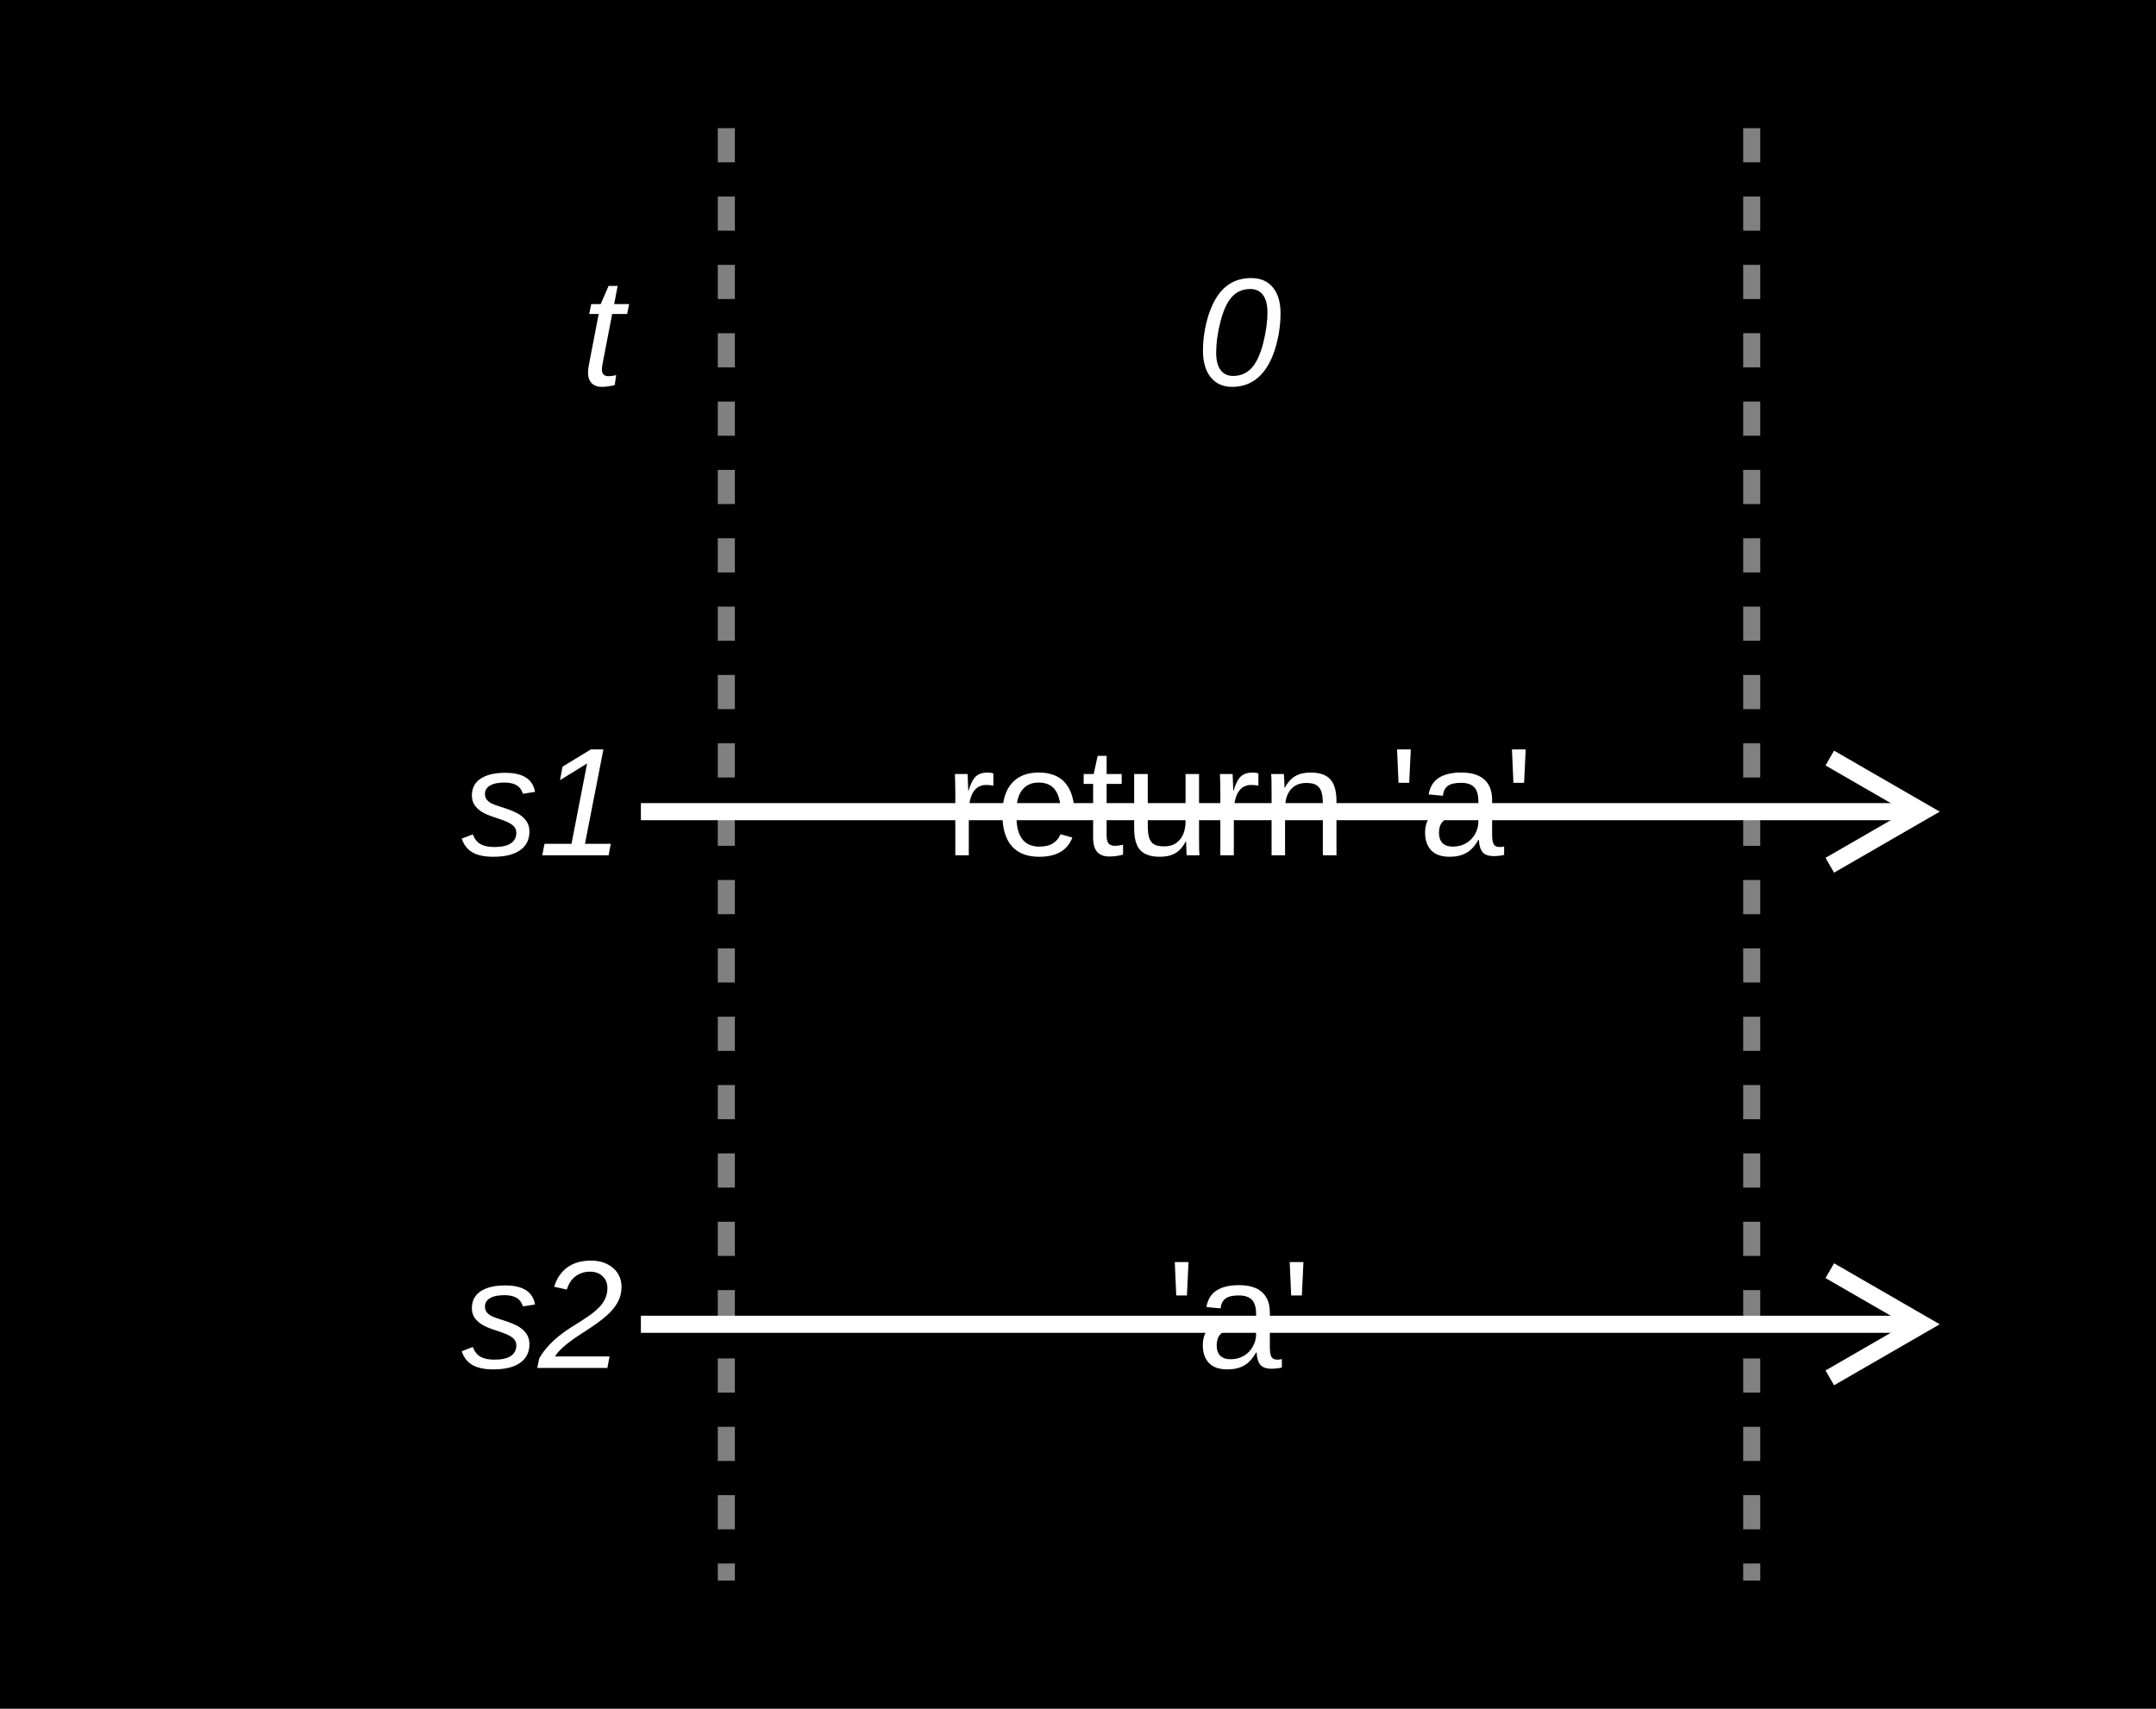
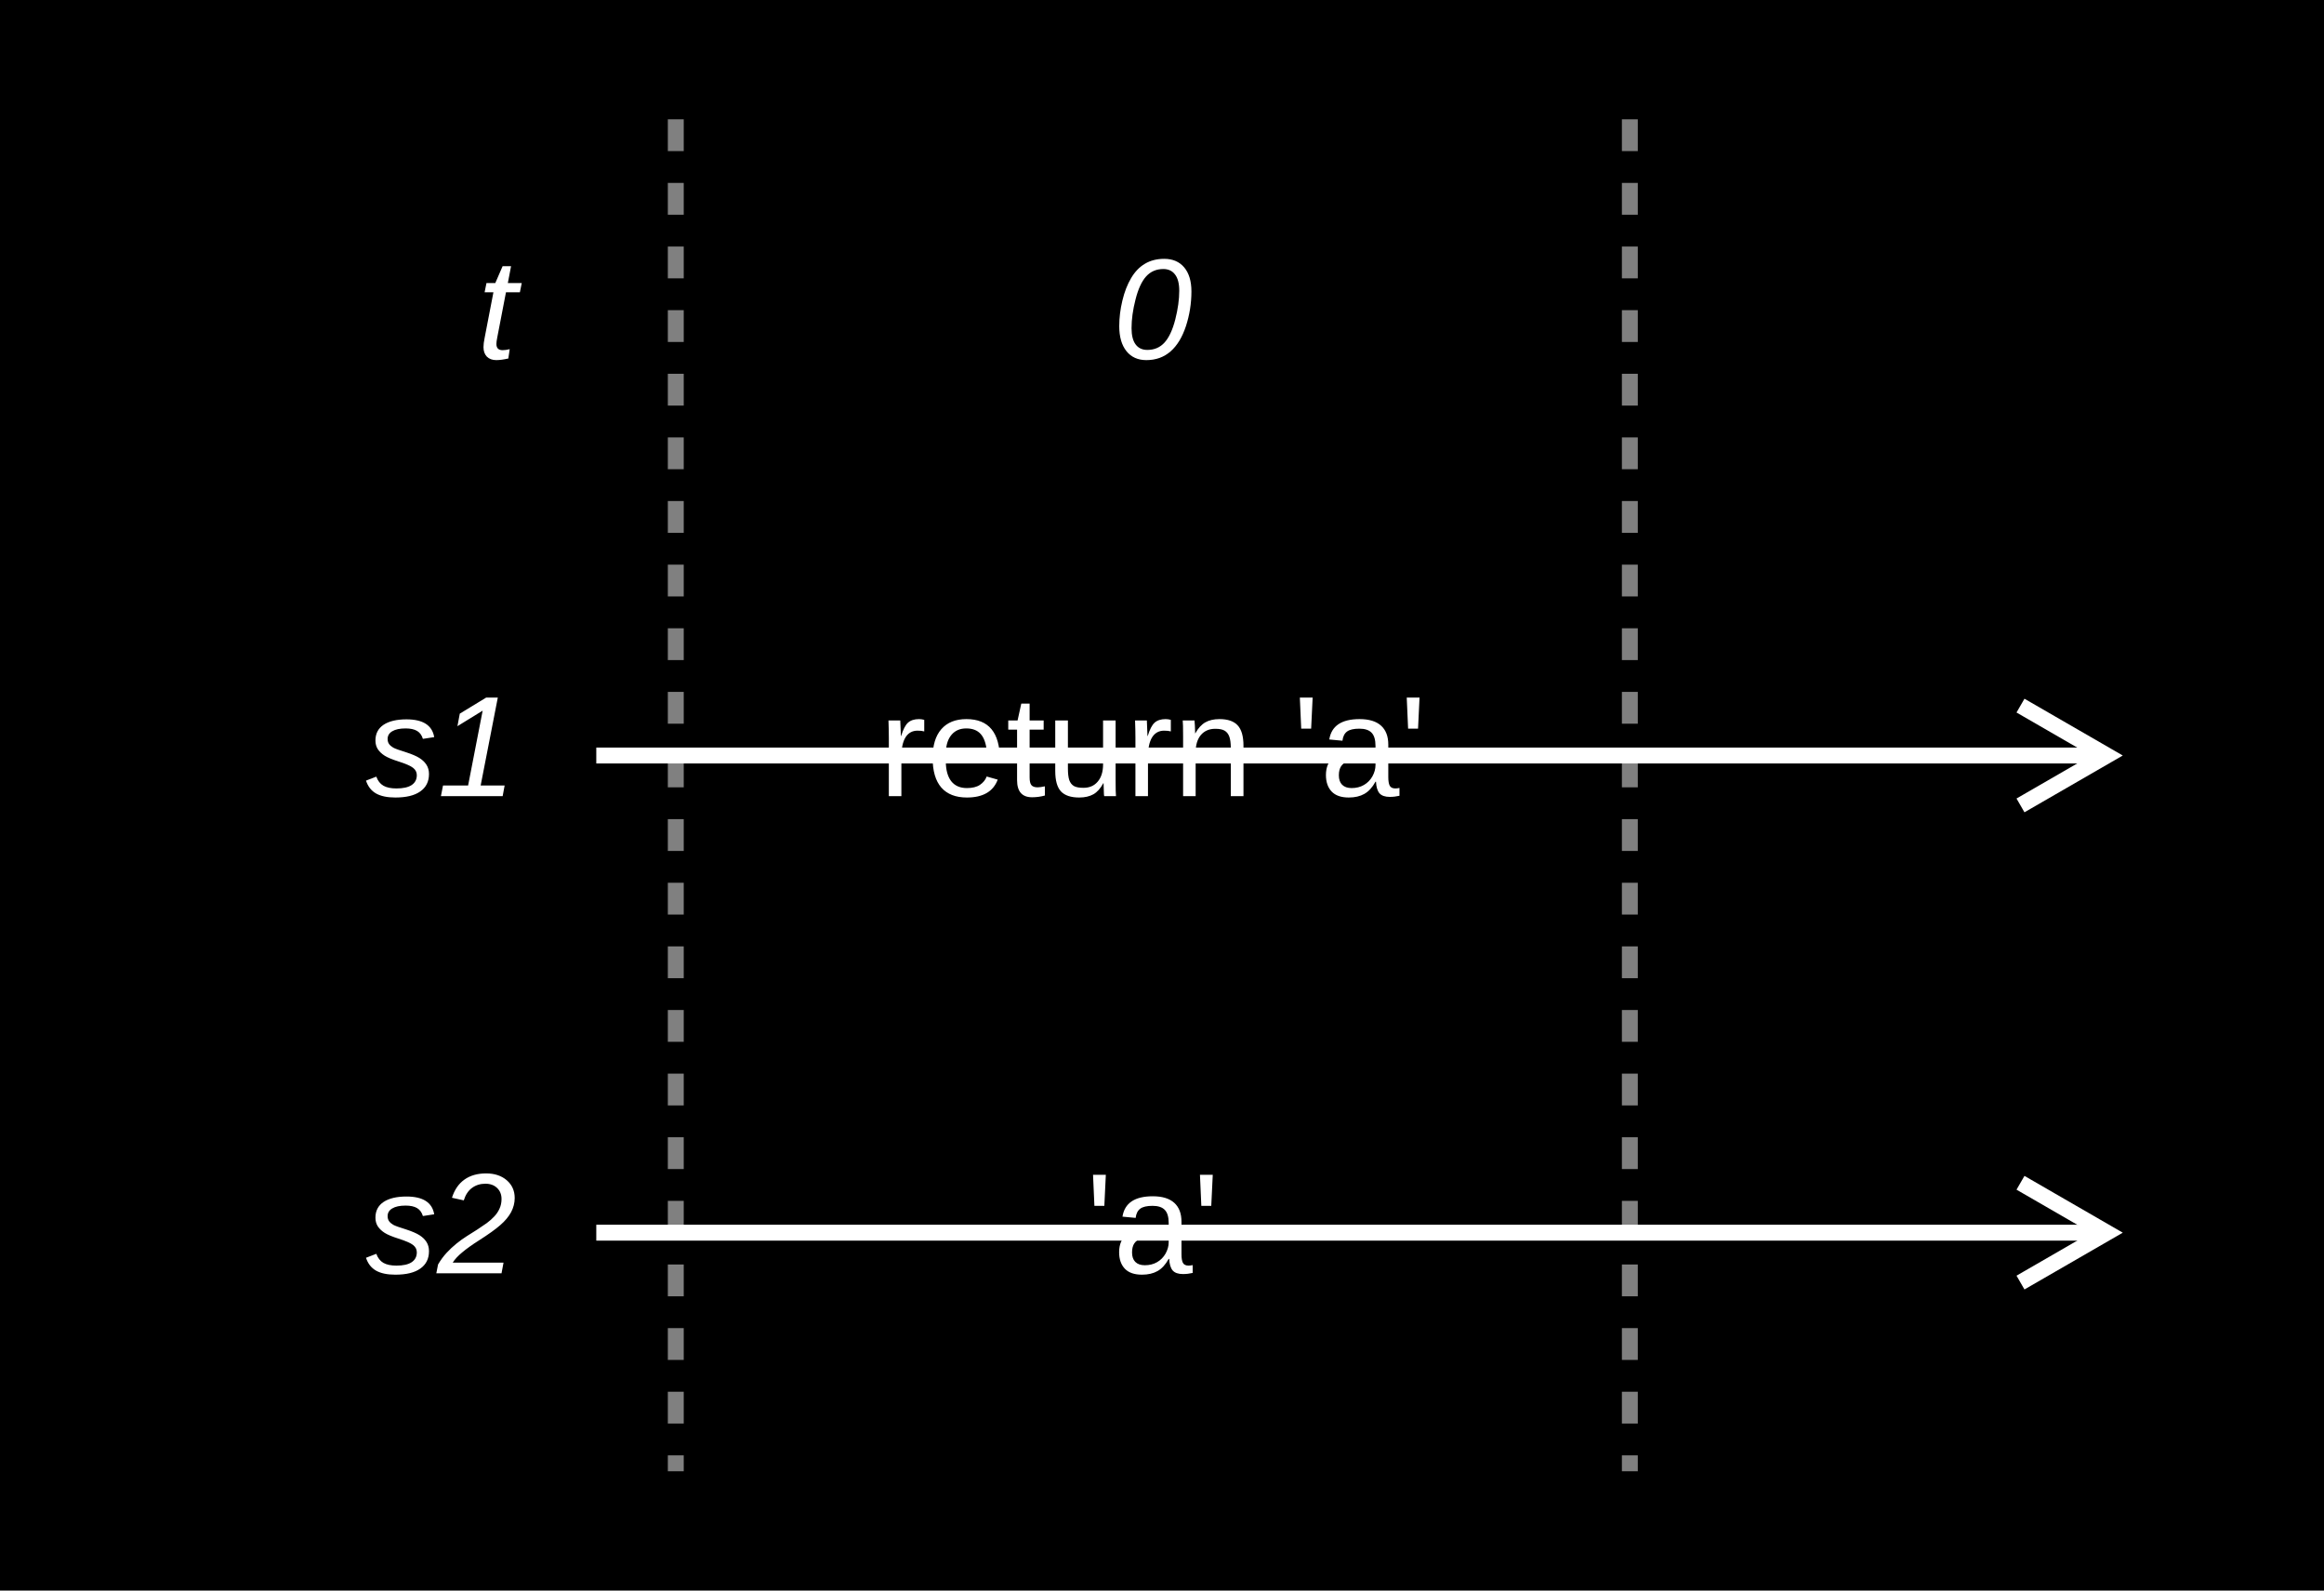
- <svg xmlns="http://www.w3.org/2000/svg" viewBox="0 0 252.309 200" width="252.309" height="200">
-   <rect x="0" y="0" width="252.309" height="200" fill="black" />
+ <svg xmlns="http://www.w3.org/2000/svg" viewBox="0 0 292.309 200" width="292.309" height="200">
+   <rect x="0" y="0" width="292.309" height="200" fill="black" />
  <g transform="translate(25 25)">
    <g>
      <line x1="60" y1="-10" x2="60" y2="160" stroke="rgba(255, 255, 255, 0.5)" stroke-width="2" stroke-dasharray="4" />
      <line x1="180" y1="-10" x2="180" y2="160" stroke="rgba(255, 255, 255, 0.5)" stroke-width="2" stroke-dasharray="4" />
    </g>
    <g>
-       <text x="48" y="15" fill="white" font-family="Arial, Helvetica, sans-serif" font-size="18px" font-weight="normal" font-style="italic" dominant-baseline="middle" text-anchor="end">t</text>
+       <text x="40" y="15" fill="white" font-family="Arial, Helvetica, sans-serif" font-size="18px" font-weight="normal" font-style="italic" dominant-baseline="middle" text-anchor="end">t</text>
      <text x="120" y="15" fill="white" font-family="Arial, Helvetica, sans-serif" font-size="18px" font-weight="normal" font-style="italic" dominant-baseline="middle" text-anchor="middle">0</text>
    </g>
    <g transform="translate(0 50)">
      <text x="120" y="20" fill="white" font-family="Arial, Helvetica, sans-serif" font-size="18px" font-weight="normal" font-style="normal" dominant-baseline="middle" text-anchor="middle">return 'a'</text>
-       <line x1="50" y1="20" x2="200" y2="20" stroke="white" stroke-width="2" />
-       <polyline points="190,14.226 200,20 190,25.774" fill="none" stroke="white" stroke-width="2" stroke-linecap="square" />
-       <text x="48" y="20" fill="white" font-family="Arial, Helvetica, sans-serif" font-size="18px" font-weight="normal" font-style="italic" dominant-baseline="middle" text-anchor="end">s1</text>
+       <line x1="50" y1="20" x2="240" y2="20" stroke="white" stroke-width="2" />
+       <polyline points="230,14.226 240,20 230,25.774" fill="none" stroke="white" stroke-width="2" stroke-linecap="square" />
+       <text x="40" y="20" fill="white" font-family="Arial, Helvetica, sans-serif" font-size="18px" font-weight="normal" font-style="italic" dominant-baseline="middle" text-anchor="end">s1</text>
    </g>
    <g transform="translate(0 110)">
      <text x="120" y="20" fill="white" font-family="Arial, Helvetica, sans-serif" font-size="18px" font-weight="normal" font-style="normal" dominant-baseline="middle" text-anchor="middle">'a'</text>
-       <line x1="50" y1="20" x2="200" y2="20" stroke="white" stroke-width="2" />
-       <polyline points="190,14.226 200,20 190,25.774" fill="none" stroke="white" stroke-width="2" stroke-linecap="square" />
-       <text x="48" y="20" fill="white" font-family="Arial, Helvetica, sans-serif" font-size="18px" font-weight="normal" font-style="italic" dominant-baseline="middle" text-anchor="end">s2</text>
+       <line x1="50" y1="20" x2="240" y2="20" stroke="white" stroke-width="2" />
+       <polyline points="230,14.226 240,20 230,25.774" fill="none" stroke="white" stroke-width="2" stroke-linecap="square" />
+       <text x="40" y="20" fill="white" font-family="Arial, Helvetica, sans-serif" font-size="18px" font-weight="normal" font-style="italic" dominant-baseline="middle" text-anchor="end">s2</text>
    </g>
  </g>
</svg>
